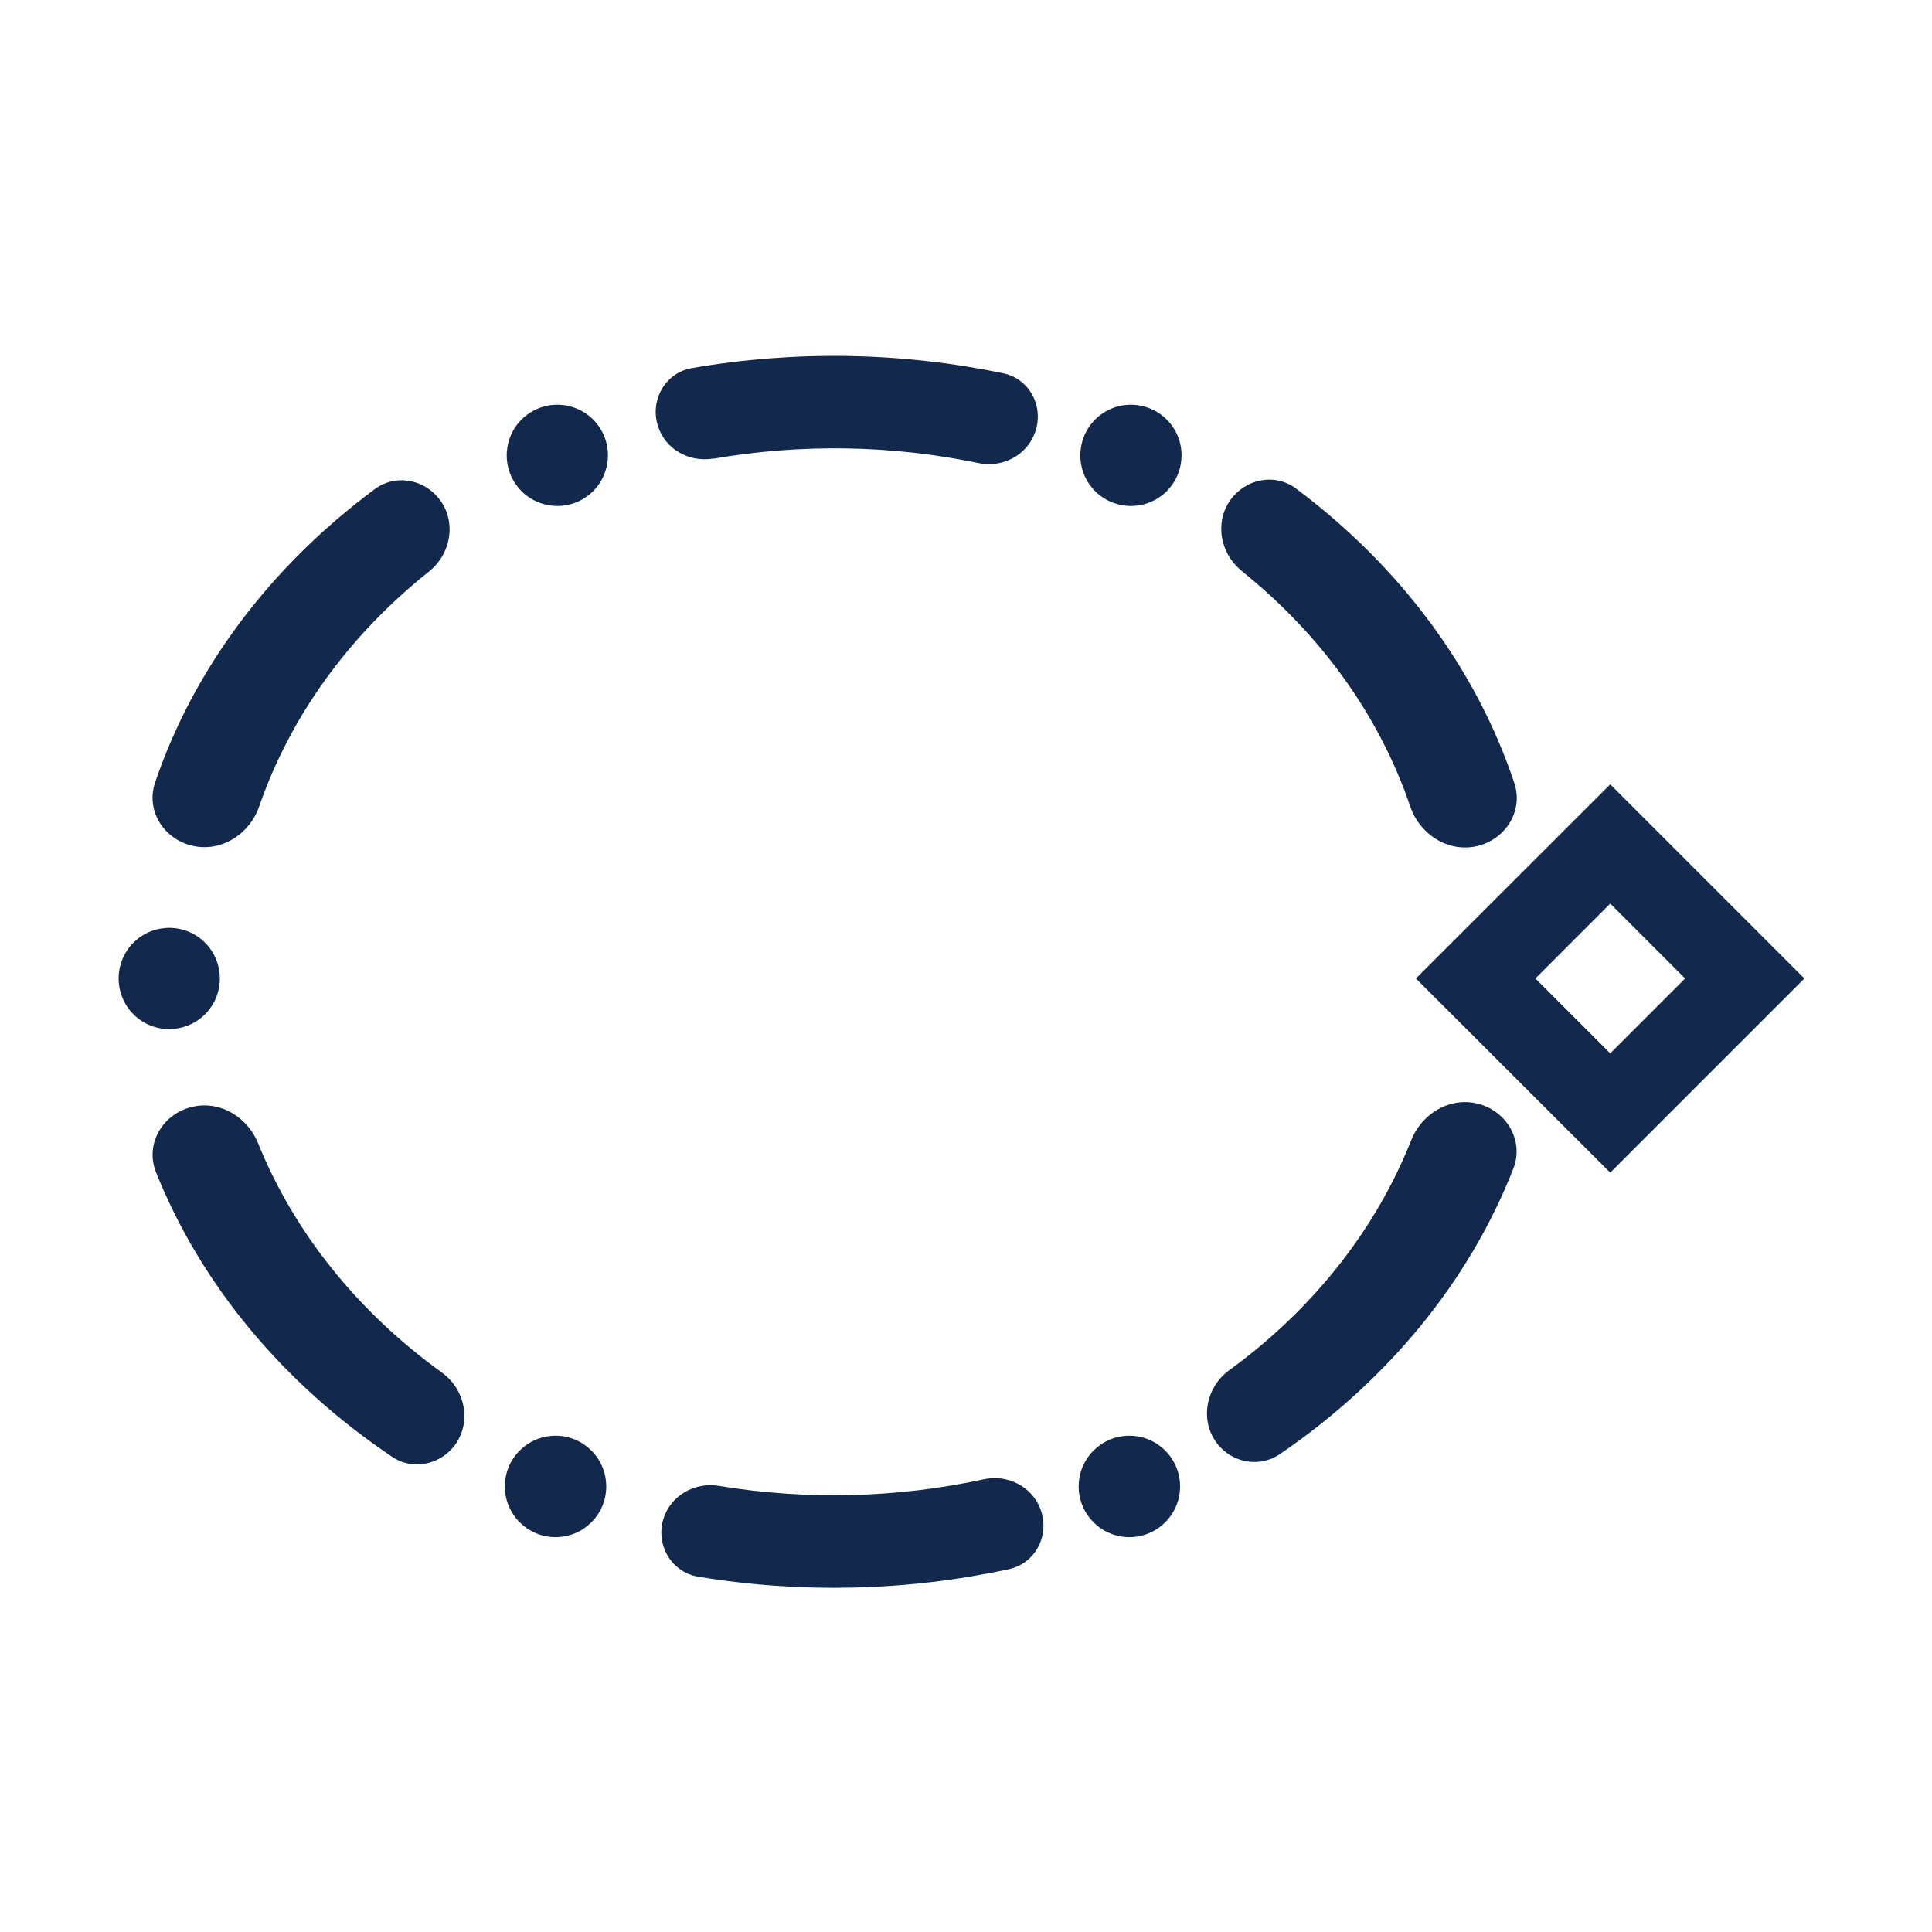
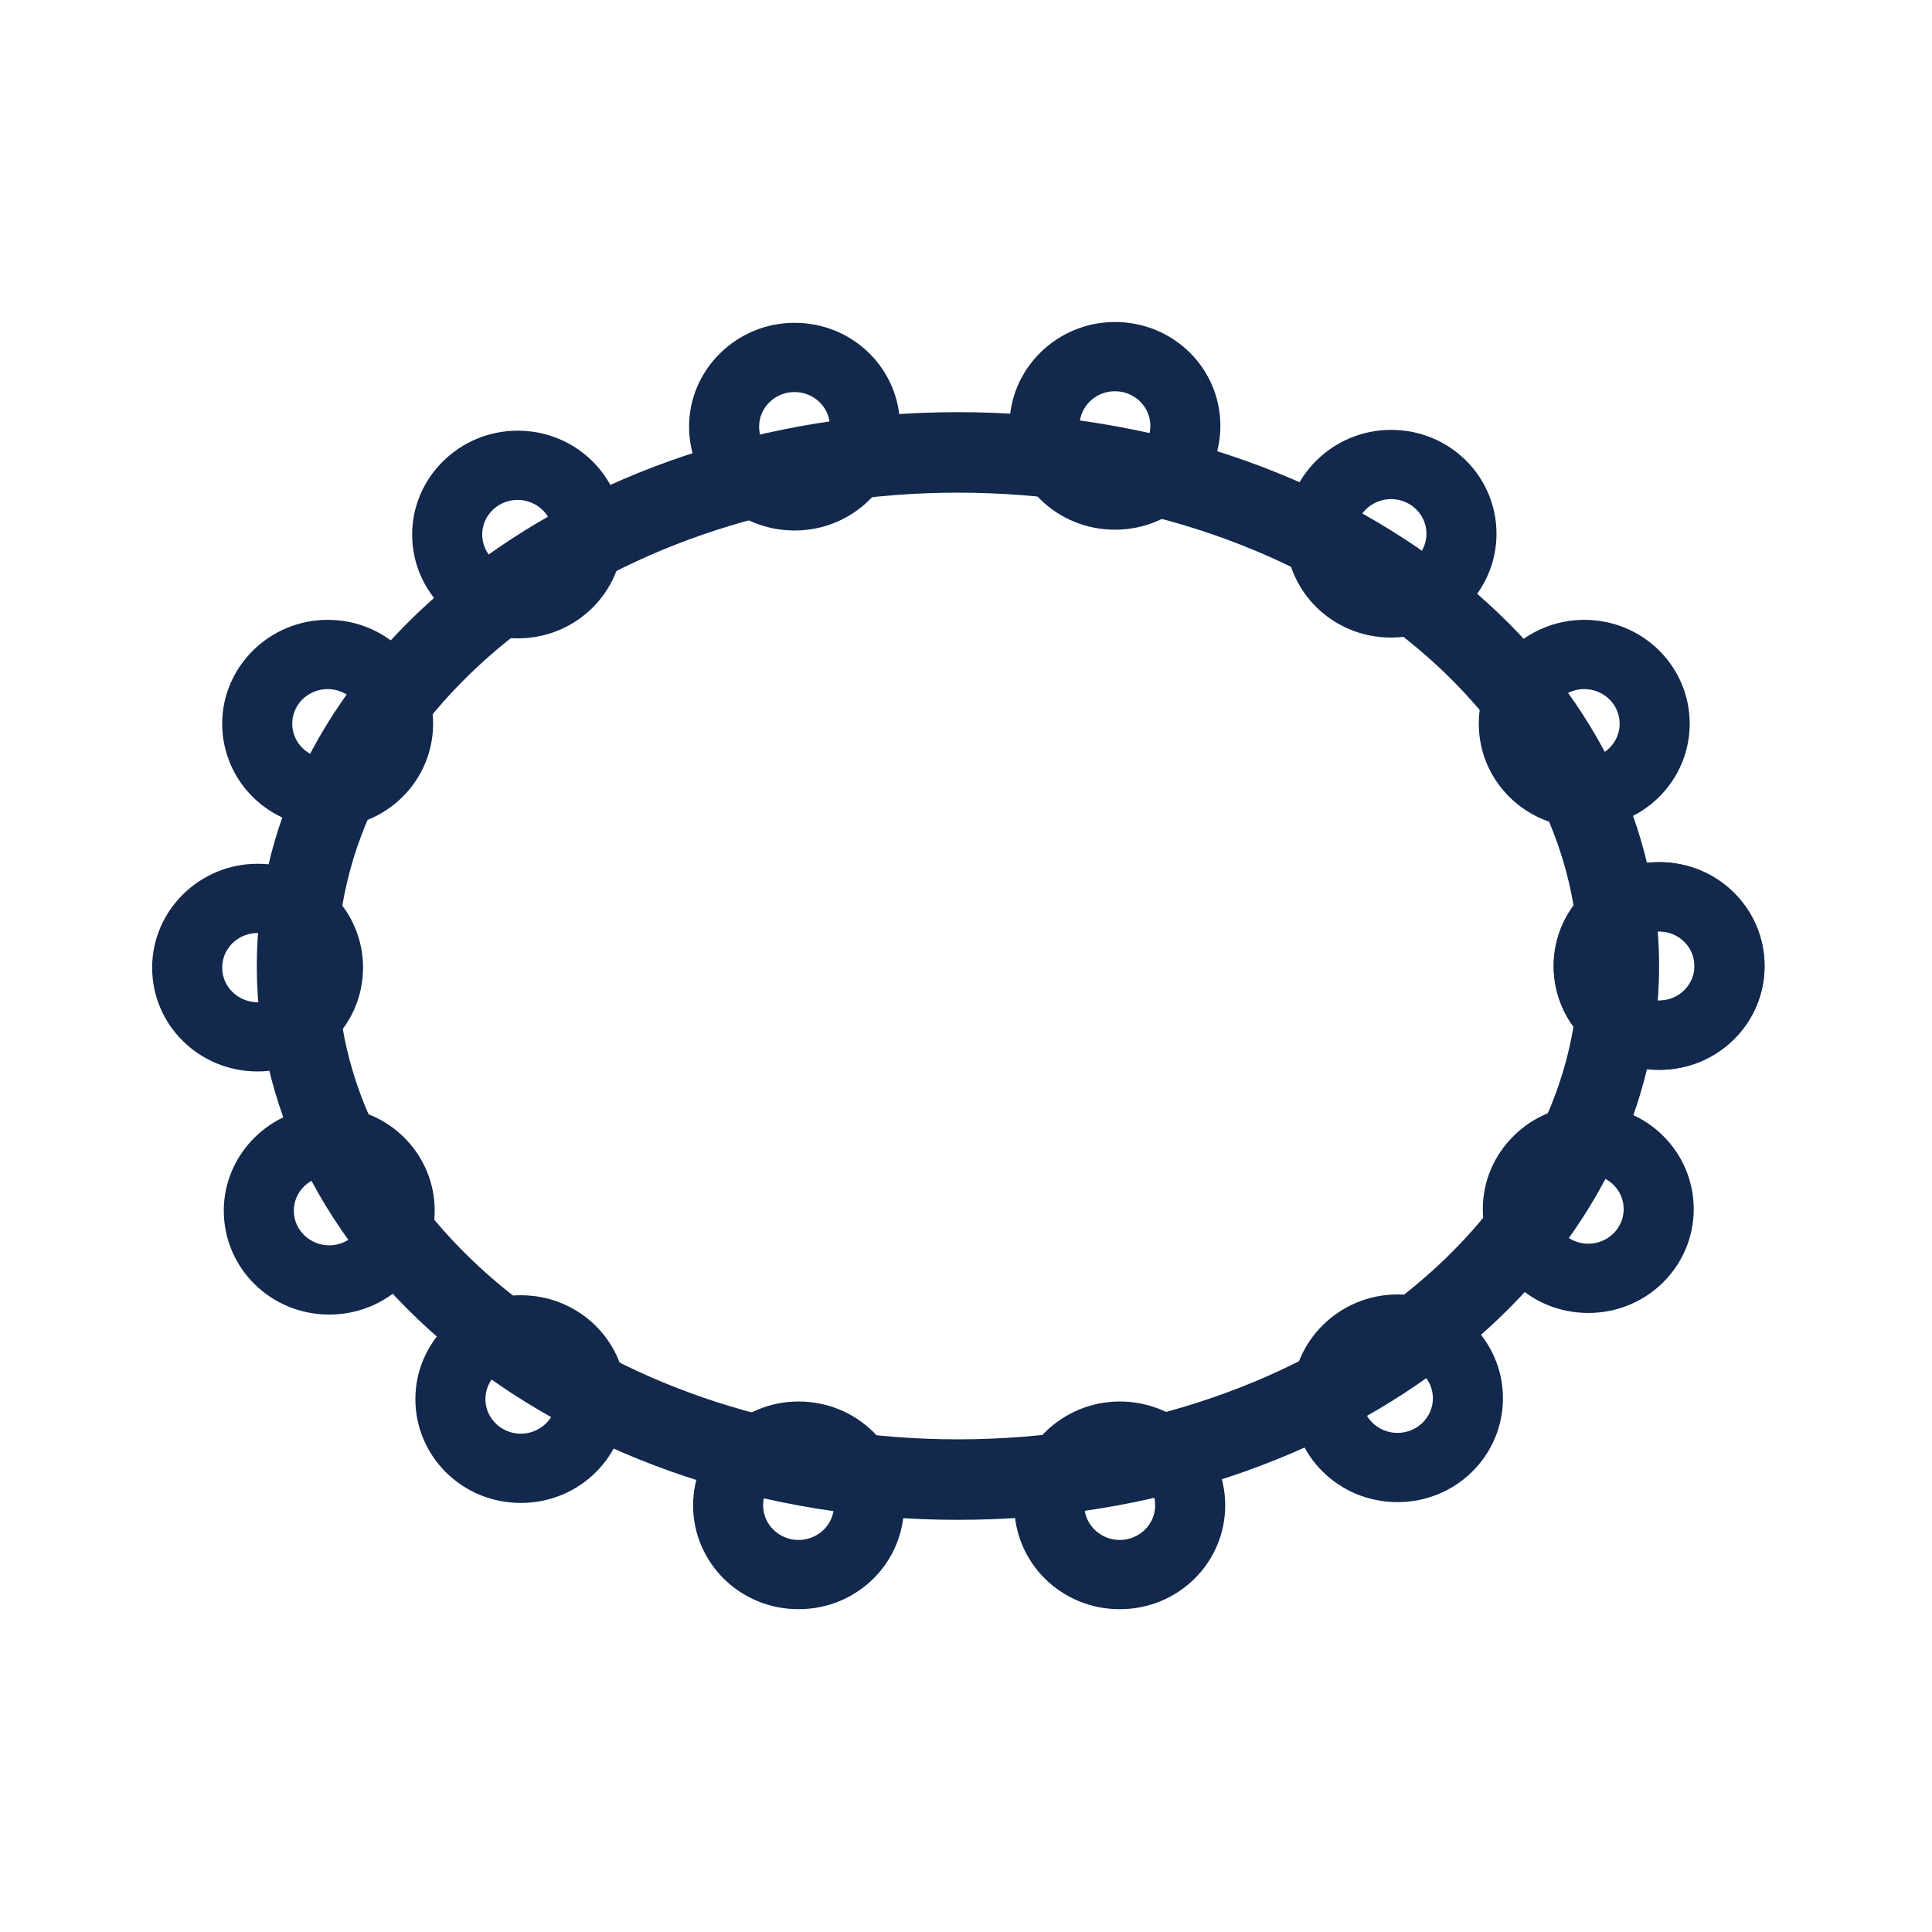
- <svg xmlns="http://www.w3.org/2000/svg" width="114" height="114" viewBox="0 0 114 114" fill="none">
-   <path d="M73.262 33.687C77.969 37.467 81.401 42.256 83.21 47.578C83.744 49.166 85.309 50.233 86.956 49.966C88.741 49.665 89.924 47.926 89.356 46.21C87.106 39.473 82.631 33.432 76.474 28.828C75.337 27.97 73.749 28.191 72.798 29.258C71.627 30.556 71.905 32.597 73.273 33.687H73.262Z" fill="#12284C" />
-   <path d="M42.092 27.067C47.264 26.174 52.597 26.255 57.722 27.322C59.125 27.623 60.563 26.893 61.062 25.548C61.63 24.029 60.772 22.347 59.183 22.023C53.166 20.77 46.893 20.666 40.828 21.721C39.251 21.988 38.335 23.623 38.822 25.142C39.263 26.522 40.678 27.299 42.092 27.055V27.067Z" fill="#12284C" />
-   <path d="M58.037 87.291C52.923 88.393 47.59 88.532 42.406 87.674C40.992 87.442 39.577 88.242 39.148 89.611C38.673 91.141 39.6 92.753 41.177 93.031C47.265 94.04 53.526 93.889 59.532 92.591C61.121 92.243 61.967 90.55 61.388 89.031C60.877 87.697 59.428 86.978 58.037 87.291Z" fill="#12284C" />
-   <path d="M11.54 49.944C13.187 50.222 14.752 49.155 15.297 47.578C17.129 42.268 20.596 37.479 25.315 33.722C26.683 32.632 26.962 30.603 25.802 29.304C24.863 28.238 23.274 28.006 22.127 28.852C15.946 33.432 11.436 39.45 9.151 46.175C8.572 47.891 9.743 49.642 11.54 49.944Z" fill="#12284C" />
-   <path d="M26.068 80.985C21.106 77.402 17.349 72.717 15.227 67.453C14.612 65.934 13.024 64.949 11.412 65.296C9.626 65.668 8.525 67.488 9.209 69.181C11.864 75.802 16.7 81.634 23.135 85.959C24.306 86.759 25.883 86.458 26.776 85.356C27.854 83.999 27.483 82.005 26.08 80.996L26.068 80.985Z" fill="#12284C" />
-   <path d="M87.081 65.097C85.458 64.761 83.881 65.746 83.267 67.289C81.179 72.553 77.469 77.26 72.529 80.855C71.126 81.875 70.767 83.881 71.857 85.226C72.75 86.328 74.327 86.606 75.498 85.818C81.898 81.458 86.687 75.602 89.296 68.958C89.957 67.265 88.844 65.457 87.07 65.097H87.081Z" fill="#12284C" />
-   <path d="M66.64 90.7C68.292 90.7 69.632 89.361 69.632 87.708C69.632 86.056 68.292 84.717 66.64 84.717C64.988 84.717 63.648 86.056 63.648 87.708C63.648 89.361 64.988 90.7 66.64 90.7Z" fill="#12284C" />
-   <path d="M32.781 90.7C34.433 90.7 35.772 89.361 35.772 87.708C35.772 86.056 34.433 84.717 32.781 84.717C31.128 84.717 29.789 86.056 29.789 87.708C29.789 89.361 31.128 90.7 32.781 90.7Z" fill="#12284C" />
-   <path d="M65.236 24.283C63.81 25.106 63.323 26.938 64.146 28.365C64.97 29.791 66.802 30.278 68.228 29.454C69.654 28.631 70.141 26.799 69.318 25.373C68.495 23.947 66.662 23.46 65.236 24.283Z" fill="#12284C" />
-   <path d="M31.391 24.283C29.964 25.106 29.477 26.938 30.301 28.365C31.124 29.791 32.956 30.278 34.382 29.454C35.808 28.631 36.295 26.799 35.472 25.373C34.649 23.947 32.817 23.46 31.391 24.283Z" fill="#12284C" />
-   <path d="M12.572 59.232C13.395 57.806 12.908 55.974 11.482 55.15C10.056 54.327 8.224 54.814 7.4 56.24C6.577 57.666 7.064 59.498 8.49 60.322C9.916 61.145 11.748 60.658 12.572 59.232Z" fill="#12284C" />
-   <path d="M95.014 46.281L83.547 57.737L95.014 69.193L106.47 57.737L95.014 46.281ZM95.014 62.155L90.597 57.737L95.014 53.319L99.432 57.737L95.014 62.155Z" fill="#12284C" />
+ <svg xmlns="http://www.w3.org/2000/svg" id="Layer_1" data-name="Layer 1" viewBox="0 0 24 24">
+   <defs>
+     <style>
+       .cls-1 {
+         fill: #12284c;
+         stroke-width: 0px;
+       }
+     </style>
+   </defs>
+   <path class="cls-1" d="m11.9,6.12c4.25,0,7.71,2.64,7.71,5.88s-3.46,5.88-7.71,5.88-7.71-2.64-7.71-5.88,3.46-5.88,7.71-5.88m0-1c-4.81,0-8.71,3.08-8.71,6.88s3.9,6.88,8.71,6.88,8.71-3.08,8.71-6.88-3.9-6.88-8.71-6.88h0Z" />
+   <g>
+     <path class="cls-1" d="m20.61,11.57c.24,0,.44.19.44.43s-.2.43-.44.43-.44-.19-.44-.43.2-.43.44-.43m0-.86c-.72,0-1.31.58-1.31,1.29s.58,1.29,1.31,1.29,1.31-.58,1.31-1.29-.58-1.29-1.31-1.29h0Z" />
+     <path class="cls-1" d="m19.68,8.56c.24,0,.44.19.44.43s-.2.43-.44.43-.44-.19-.44-.43.2-.43.44-.43m0-.86c-.72,0-1.31.58-1.31,1.29s.58,1.29,1.31,1.29,1.31-.58,1.31-1.29-.58-1.29-1.31-1.29h0Z" />
+     <path class="cls-1" d="m17.28,6.2c.24,0,.44.19.44.43s-.2.43-.44.43-.44-.19-.44-.43.2-.43.44-.43m0-.86c-.72,0-1.31.58-1.31,1.29s.58,1.29,1.31,1.29,1.31-.58,1.31-1.29-.58-1.29-1.31-1.29h0Z" />
+     <path class="cls-1" d="m13.85,4.86c.24,0,.44.19.44.43s-.2.43-.44.43-.44-.19-.44-.43.2-.43.44-.43m0-.86c-.72,0-1.31.58-1.31,1.29s.58,1.29,1.31,1.29,1.31-.58,1.31-1.29-.58-1.29-1.31-1.29h0Z" />
+     <path class="cls-1" d="m9.87,4.87c.24,0,.44.19.44.43s-.2.43-.44.43-.44-.19-.44-.43.2-.43.44-.43m0-.86c-.72,0-1.31.58-1.31,1.29s.58,1.29,1.31,1.29,1.31-.58,1.31-1.29-.58-1.29-1.31-1.29h0Z" />
+     <path class="cls-1" d="m6.43,6.21c.24,0,.44.19.44.43s-.2.43-.44.43-.44-.19-.44-.43.2-.43.44-.43m0-.86c-.72,0-1.31.58-1.31,1.29s.58,1.29,1.31,1.29,1.31-.58,1.31-1.29-.58-1.29-1.31-1.29h0Z" />
+     <path class="cls-1" d="m4.07,8.56c.24,0,.44.19.44.43s-.2.43-.44.43-.44-.19-.44-.43.2-.43.44-.43m0-.86c-.72,0-1.31.58-1.31,1.29s.58,1.29,1.31,1.29,1.31-.58,1.31-1.29-.58-1.29-1.31-1.29h0Z" />
+     <path class="cls-1" d="m3.2,11.59c.24,0,.44.19.44.43s-.2.43-.44.43-.44-.19-.44-.43.2-.43.44-.43m0-.86c-.72,0-1.31.58-1.31,1.29s.58,1.29,1.31,1.29,1.31-.58,1.31-1.29-.58-1.29-1.31-1.29h0Z" />
+     <path class="cls-1" d="m4.09,14.61c.24,0,.44.19.44.43s-.2.43-.44.43-.44-.19-.44-.43.2-.43.44-.43m0-.86c-.72,0-1.31.58-1.31,1.29s.58,1.29,1.31,1.29,1.31-.58,1.31-1.29-.58-1.29-1.31-1.29h0Z" />
+     <path class="cls-1" d="m6.47,16.95c.24,0,.44.19.44.43s-.2.43-.44.43-.44-.19-.44-.43.2-.43.44-.43m0-.86c-.72,0-1.31.58-1.31,1.29s.58,1.29,1.31,1.29,1.31-.58,1.31-1.29-.58-1.29-1.31-1.29h0Z" />
+     <path class="cls-1" d="m9.92,18.27c.24,0,.44.19.44.43s-.2.43-.44.43-.44-.19-.44-.43.2-.43.44-.43m0-.86c-.72,0-1.31.58-1.31,1.29s.58,1.29,1.31,1.29,1.31-.58,1.31-1.29-.58-1.29-1.31-1.29h0Z" />
+     <path class="cls-1" d="m13.91,18.27c.24,0,.44.19.44.43s-.2.43-.44.43-.44-.19-.44-.43.2-.43.44-.43m0-.86c-.72,0-1.31.58-1.31,1.29s.58,1.29,1.31,1.29,1.31-.58,1.31-1.29-.58-1.29-1.31-1.29h0Z" />
+     <path class="cls-1" d="m17.36,16.94c.24,0,.44.19.44.43s-.2.43-.44.43-.44-.19-.44-.43.2-.43.44-.43m0-.86c-.72,0-1.31.58-1.31,1.29s.58,1.29,1.31,1.29,1.31-.58,1.31-1.29-.58-1.29-1.31-1.29h0Z" />
+     <path class="cls-1" d="m19.73,14.59c.24,0,.44.19.44.43s-.2.43-.44.43-.44-.19-.44-.43.2-.43.44-.43m0-.86c-.72,0-1.31.58-1.31,1.29s.58,1.29,1.31,1.29,1.31-.58,1.31-1.29-.58-1.29-1.31-1.29h0Z" />
+     <path class="cls-1" d="m20.61,11.57c.24,0,.44.19.44.43s-.2.43-.44.43-.44-.19-.44-.43.2-.43.44-.43m0-.86c-.72,0-1.31.58-1.31,1.29s.58,1.29,1.31,1.29,1.31-.58,1.31-1.29-.58-1.29-1.31-1.29h0Z" />
+   </g>
</svg>
